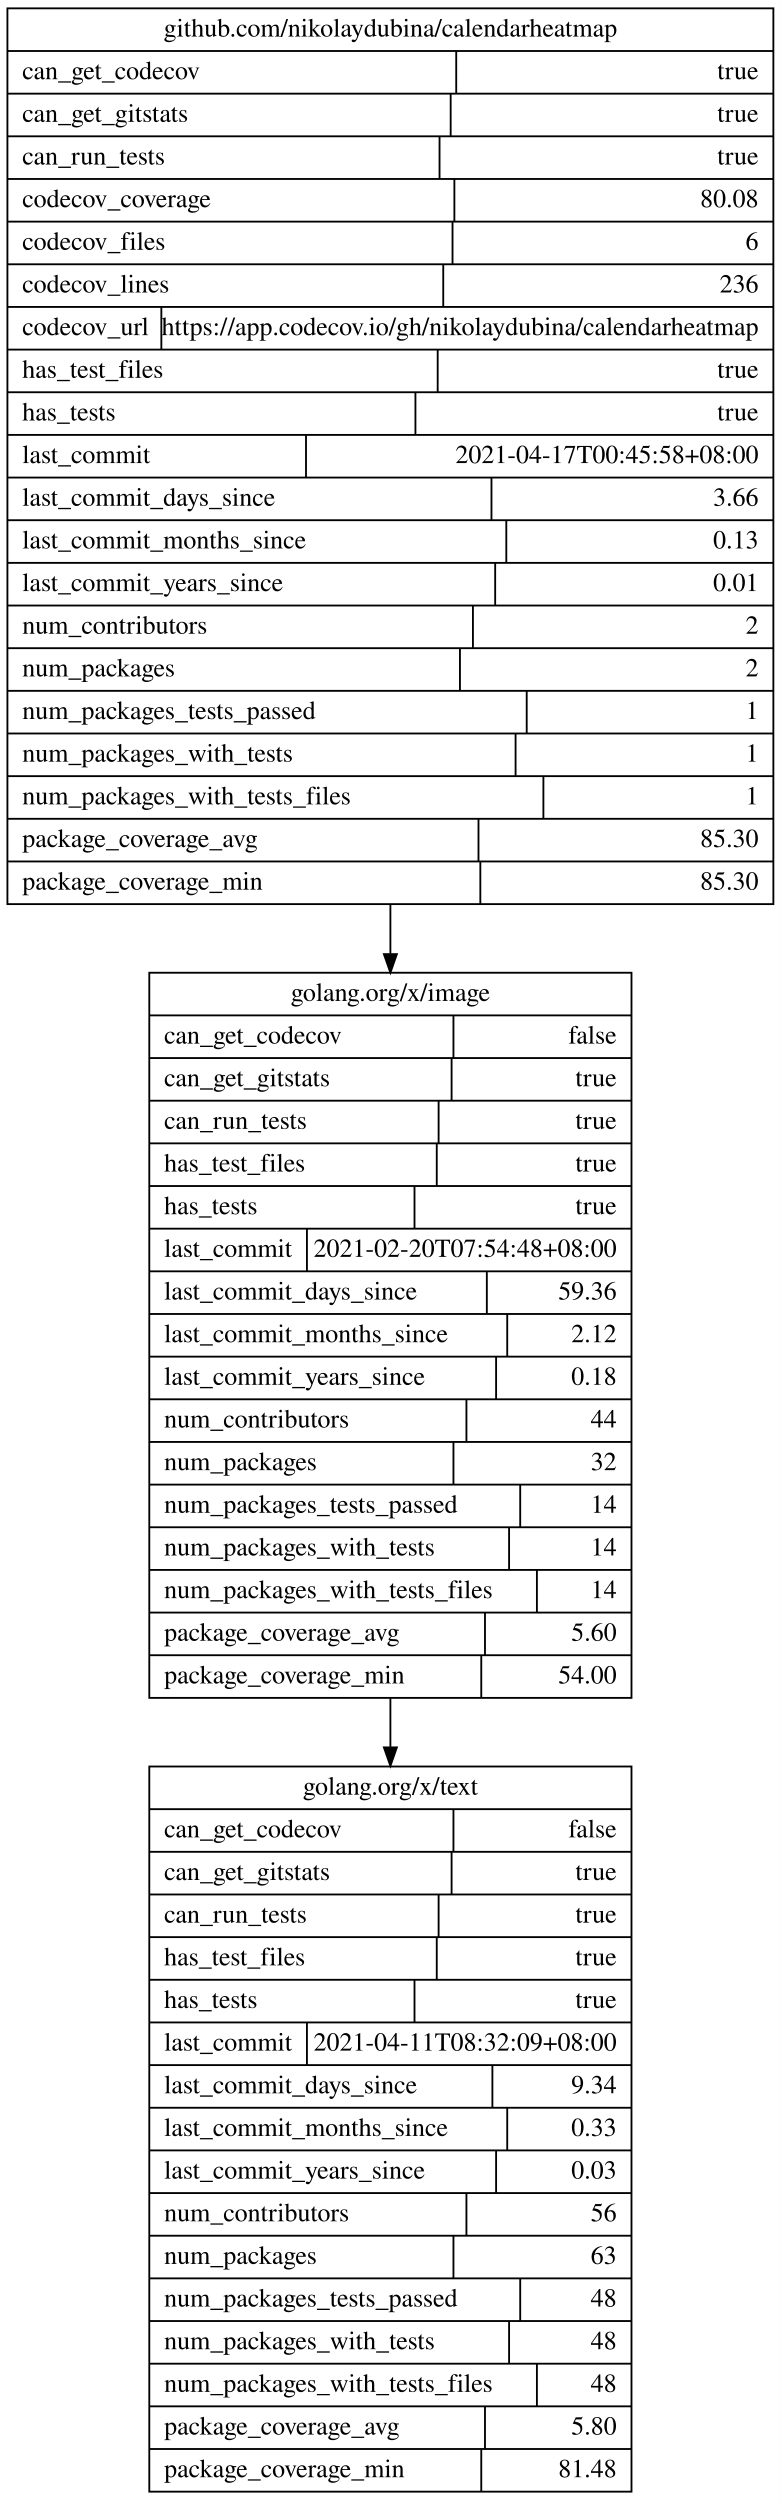
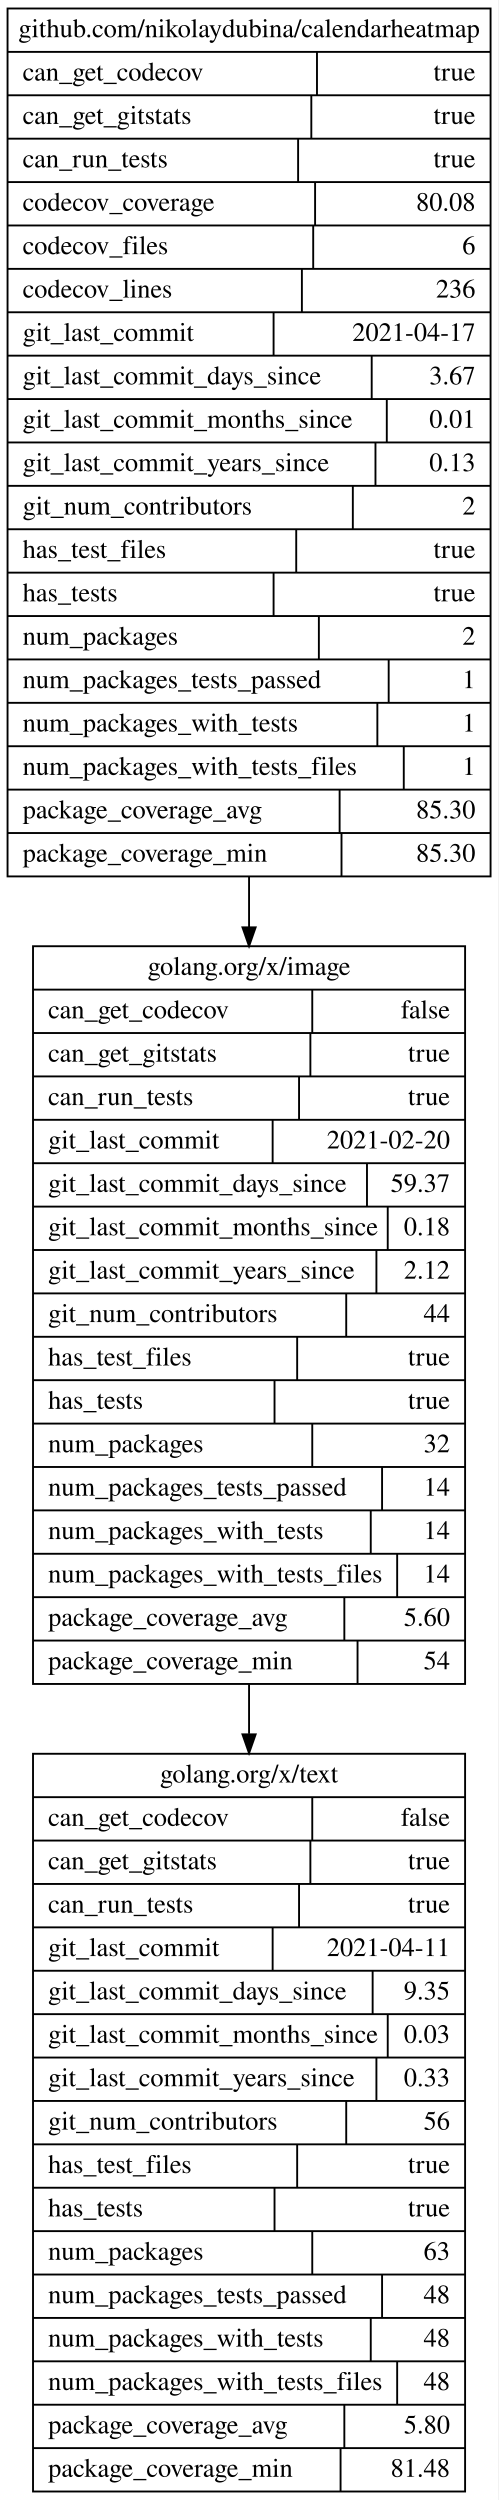
- <svg xmlns="http://www.w3.org/2000/svg" width="421pt" height="1348pt" viewBox="0.00 0.00 421.00 1348.00">
-   <g id="graph0" class="graph" transform="scale(1 1) rotate(0) translate(4 1344)">
-     <polygon fill="white" stroke="transparent" points="-4,4 -4,-1344 417,-1344 417,4 -4,4" />
+ <svg xmlns="http://www.w3.org/2000/svg" width="264pt" height="1325pt" viewBox="0.00 0.00 264.00 1325.00">
+   <g id="graph0" class="graph" transform="scale(1 1) rotate(0) translate(4 1321)">
+     <polygon fill="white" stroke="transparent" points="-4,4 -4,-1321 260,-1321 260,4 -4,4" />
    <g id="node1" class="node">
-       <polygon fill="none" stroke="black" points="0,-856.5 0,-1339.5 413,-1339.5 413,-856.5 0,-856.5" />
-       <text text-anchor="middle" x="206.5" y="-1324.3" font-family="Times,serif" font-size="14.00">github.com/nikolaydubina/calendarheatmap</text>
-       <polyline fill="none" stroke="black" points="0,-1316.5 413,-1316.5 " />
-       <text text-anchor="start" x="8" y="-1301.3" font-family="Times,serif" font-size="14.00">can_get_codecov</text>
-       <polyline fill="none" stroke="black" points="242,-1293.5 242,-1316.5 " />
-       <text text-anchor="end" x="405" y="-1301.3" font-family="Times,serif" font-size="14.00">true</text>
-       <polyline fill="none" stroke="black" points="0,-1293.5 413,-1293.5 " />
-       <text text-anchor="start" x="8" y="-1278.3" font-family="Times,serif" font-size="14.00">can_get_gitstats</text>
-       <polyline fill="none" stroke="black" points="239,-1270.5 239,-1293.5 " />
-       <text text-anchor="end" x="405" y="-1278.3" font-family="Times,serif" font-size="14.00">true</text>
-       <polyline fill="none" stroke="black" points="0,-1270.5 413,-1270.5 " />
-       <text text-anchor="start" x="8" y="-1255.3" font-family="Times,serif" font-size="14.00">can_run_tests</text>
-       <polyline fill="none" stroke="black" points="233,-1247.5 233,-1270.5 " />
-       <text text-anchor="end" x="405" y="-1255.3" font-family="Times,serif" font-size="14.00">true</text>
-       <polyline fill="none" stroke="black" points="0,-1247.5 413,-1247.5 " />
-       <text text-anchor="start" x="8" y="-1232.3" font-family="Times,serif" font-size="14.00">codecov_coverage</text>
-       <polyline fill="none" stroke="black" points="241,-1224.5 241,-1247.5 " />
-       <text text-anchor="end" x="405" y="-1232.3" font-family="Times,serif" font-size="14.00">80.08</text>
-       <polyline fill="none" stroke="black" points="0,-1224.5 413,-1224.5 " />
-       <text text-anchor="start" x="8" y="-1209.3" font-family="Times,serif" font-size="14.00">codecov_files</text>
-       <polyline fill="none" stroke="black" points="240,-1201.5 240,-1224.5 " />
-       <text text-anchor="end" x="405" y="-1209.3" font-family="Times,serif" font-size="14.00">6</text>
-       <polyline fill="none" stroke="black" points="0,-1201.5 413,-1201.5 " />
-       <text text-anchor="start" x="8" y="-1186.3" font-family="Times,serif" font-size="14.00">codecov_lines</text>
-       <polyline fill="none" stroke="black" points="235,-1178.5 235,-1201.5 " />
-       <text text-anchor="end" x="405" y="-1186.3" font-family="Times,serif" font-size="14.00">236</text>
-       <polyline fill="none" stroke="black" points="0,-1178.5 413,-1178.5 " />
-       <text text-anchor="start" x="8" y="-1163.3" font-family="Times,serif" font-size="14.00">codecov_url</text>
-       <polyline fill="none" stroke="black" points="83,-1155.5 83,-1178.5 " />
-       <text text-anchor="end" x="405" y="-1163.3" font-family="Times,serif" font-size="14.00">https://app.codecov.io/gh/nikolaydubina/calendarheatmap</text>
-       <polyline fill="none" stroke="black" points="0,-1155.5 413,-1155.5 " />
-       <text text-anchor="start" x="8" y="-1140.3" font-family="Times,serif" font-size="14.00">has_test_files</text>
-       <polyline fill="none" stroke="black" points="232,-1132.5 232,-1155.5 " />
-       <text text-anchor="end" x="405" y="-1140.3" font-family="Times,serif" font-size="14.00">true</text>
-       <polyline fill="none" stroke="black" points="0,-1132.5 413,-1132.5 " />
-       <text text-anchor="start" x="8" y="-1117.3" font-family="Times,serif" font-size="14.00">has_tests</text>
-       <polyline fill="none" stroke="black" points="220,-1109.5 220,-1132.5 " />
-       <text text-anchor="end" x="405" y="-1117.3" font-family="Times,serif" font-size="14.00">true</text>
-       <polyline fill="none" stroke="black" points="0,-1109.5 413,-1109.5 " />
-       <text text-anchor="start" x="8" y="-1094.3" font-family="Times,serif" font-size="14.00">last_commit</text>
-       <polyline fill="none" stroke="black" points="161,-1086.5 161,-1109.5 " />
-       <text text-anchor="end" x="405" y="-1094.3" font-family="Times,serif" font-size="14.00">2021-04-17T00:45:58+08:00</text>
-       <polyline fill="none" stroke="black" points="0,-1086.5 413,-1086.5 " />
-       <text text-anchor="start" x="8" y="-1071.3" font-family="Times,serif" font-size="14.00">last_commit_days_since</text>
-       <polyline fill="none" stroke="black" points="261,-1063.5 261,-1086.5 " />
-       <text text-anchor="end" x="405" y="-1071.3" font-family="Times,serif" font-size="14.00">3.66</text>
-       <polyline fill="none" stroke="black" points="0,-1063.5 413,-1063.5 " />
-       <text text-anchor="start" x="8" y="-1048.3" font-family="Times,serif" font-size="14.00">last_commit_months_since</text>
-       <polyline fill="none" stroke="black" points="269,-1040.5 269,-1063.5 " />
-       <text text-anchor="end" x="405" y="-1048.3" font-family="Times,serif" font-size="14.00">0.13</text>
-       <polyline fill="none" stroke="black" points="0,-1040.5 413,-1040.5 " />
-       <text text-anchor="start" x="8" y="-1025.3" font-family="Times,serif" font-size="14.00">last_commit_years_since</text>
-       <polyline fill="none" stroke="black" points="263,-1017.5 263,-1040.5 " />
-       <text text-anchor="end" x="405" y="-1025.3" font-family="Times,serif" font-size="14.00">0.01</text>
-       <polyline fill="none" stroke="black" points="0,-1017.5 413,-1017.5 " />
-       <text text-anchor="start" x="8" y="-1002.3" font-family="Times,serif" font-size="14.00">num_contributors</text>
-       <polyline fill="none" stroke="black" points="251,-994.5 251,-1017.5 " />
-       <text text-anchor="end" x="405" y="-1002.3" font-family="Times,serif" font-size="14.00">2</text>
-       <polyline fill="none" stroke="black" points="0,-994.5 413,-994.5 " />
+       <polygon fill="none" stroke="black" points="0,-856.5 0,-1316.5 256,-1316.5 256,-856.5 0,-856.5" />
+       <text text-anchor="middle" x="128" y="-1301.3" font-family="Times,serif" font-size="14.00">github.com/nikolaydubina/calendarheatmap</text>
+       <polyline fill="none" stroke="black" points="0,-1293.5 256,-1293.5 " />
+       <text text-anchor="start" x="8" y="-1278.3" font-family="Times,serif" font-size="14.00">can_get_codecov</text>
+       <polyline fill="none" stroke="black" points="164,-1270.5 164,-1293.5 " />
+       <text text-anchor="end" x="248" y="-1278.3" font-family="Times,serif" font-size="14.00">true</text>
+       <polyline fill="none" stroke="black" points="0,-1270.5 256,-1270.5 " />
+       <text text-anchor="start" x="8" y="-1255.3" font-family="Times,serif" font-size="14.00">can_get_gitstats</text>
+       <polyline fill="none" stroke="black" points="161,-1247.5 161,-1270.5 " />
+       <text text-anchor="end" x="248" y="-1255.3" font-family="Times,serif" font-size="14.00">true</text>
+       <polyline fill="none" stroke="black" points="0,-1247.5 256,-1247.5 " />
+       <text text-anchor="start" x="8" y="-1232.3" font-family="Times,serif" font-size="14.00">can_run_tests</text>
+       <polyline fill="none" stroke="black" points="154,-1224.5 154,-1247.5 " />
+       <text text-anchor="end" x="248" y="-1232.3" font-family="Times,serif" font-size="14.00">true</text>
+       <polyline fill="none" stroke="black" points="0,-1224.5 256,-1224.5 " />
+       <text text-anchor="start" x="8" y="-1209.3" font-family="Times,serif" font-size="14.00">codecov_coverage</text>
+       <polyline fill="none" stroke="black" points="163,-1201.5 163,-1224.5 " />
+       <text text-anchor="end" x="248" y="-1209.3" font-family="Times,serif" font-size="14.00">80.08</text>
+       <polyline fill="none" stroke="black" points="0,-1201.5 256,-1201.5 " />
+       <text text-anchor="start" x="8" y="-1186.3" font-family="Times,serif" font-size="14.00">codecov_files</text>
+       <polyline fill="none" stroke="black" points="162,-1178.5 162,-1201.5 " />
+       <text text-anchor="end" x="248" y="-1186.3" font-family="Times,serif" font-size="14.00">6</text>
+       <polyline fill="none" stroke="black" points="0,-1178.5 256,-1178.5 " />
+       <text text-anchor="start" x="8" y="-1163.3" font-family="Times,serif" font-size="14.00">codecov_lines</text>
+       <polyline fill="none" stroke="black" points="156,-1155.5 156,-1178.5 " />
+       <text text-anchor="end" x="248" y="-1163.3" font-family="Times,serif" font-size="14.00">236</text>
+       <polyline fill="none" stroke="black" points="0,-1155.5 256,-1155.5 " />
+       <text text-anchor="start" x="8" y="-1140.3" font-family="Times,serif" font-size="14.00">git_last_commit</text>
+       <polyline fill="none" stroke="black" points="141,-1132.5 141,-1155.5 " />
+       <text text-anchor="end" x="248" y="-1140.3" font-family="Times,serif" font-size="14.00">2021-04-17</text>
+       <polyline fill="none" stroke="black" points="0,-1132.5 256,-1132.5 " />
+       <text text-anchor="start" x="8" y="-1117.3" font-family="Times,serif" font-size="14.00">git_last_commit_days_since</text>
+       <polyline fill="none" stroke="black" points="193,-1109.5 193,-1132.5 " />
+       <text text-anchor="end" x="248" y="-1117.3" font-family="Times,serif" font-size="14.00">3.67</text>
+       <polyline fill="none" stroke="black" points="0,-1109.5 256,-1109.5 " />
+       <text text-anchor="start" x="8" y="-1094.3" font-family="Times,serif" font-size="14.00">git_last_commit_months_since</text>
+       <polyline fill="none" stroke="black" points="201,-1086.5 201,-1109.5 " />
+       <text text-anchor="end" x="248" y="-1094.3" font-family="Times,serif" font-size="14.00">0.01</text>
+       <polyline fill="none" stroke="black" points="0,-1086.5 256,-1086.5 " />
+       <text text-anchor="start" x="8" y="-1071.3" font-family="Times,serif" font-size="14.00">git_last_commit_years_since</text>
+       <polyline fill="none" stroke="black" points="195,-1063.5 195,-1086.5 " />
+       <text text-anchor="end" x="248" y="-1071.3" font-family="Times,serif" font-size="14.00">0.13</text>
+       <polyline fill="none" stroke="black" points="0,-1063.5 256,-1063.5 " />
+       <text text-anchor="start" x="8" y="-1048.3" font-family="Times,serif" font-size="14.00">git_num_contributors</text>
+       <polyline fill="none" stroke="black" points="183,-1040.5 183,-1063.5 " />
+       <text text-anchor="end" x="248" y="-1048.3" font-family="Times,serif" font-size="14.00">2</text>
+       <polyline fill="none" stroke="black" points="0,-1040.5 256,-1040.5 " />
+       <text text-anchor="start" x="8" y="-1025.3" font-family="Times,serif" font-size="14.00">has_test_files</text>
+       <polyline fill="none" stroke="black" points="153,-1017.5 153,-1040.5 " />
+       <text text-anchor="end" x="248" y="-1025.3" font-family="Times,serif" font-size="14.00">true</text>
+       <polyline fill="none" stroke="black" points="0,-1017.5 256,-1017.5 " />
+       <text text-anchor="start" x="8" y="-1002.3" font-family="Times,serif" font-size="14.00">has_tests</text>
+       <polyline fill="none" stroke="black" points="141,-994.5 141,-1017.5 " />
+       <text text-anchor="end" x="248" y="-1002.3" font-family="Times,serif" font-size="14.00">true</text>
+       <polyline fill="none" stroke="black" points="0,-994.5 256,-994.5 " />
      <text text-anchor="start" x="8" y="-979.3" font-family="Times,serif" font-size="14.00">num_packages</text>
-       <polyline fill="none" stroke="black" points="244,-971.5 244,-994.5 " />
-       <text text-anchor="end" x="405" y="-979.3" font-family="Times,serif" font-size="14.00">2</text>
-       <polyline fill="none" stroke="black" points="0,-971.5 413,-971.5 " />
+       <polyline fill="none" stroke="black" points="165,-971.5 165,-994.5 " />
+       <text text-anchor="end" x="248" y="-979.3" font-family="Times,serif" font-size="14.00">2</text>
+       <polyline fill="none" stroke="black" points="0,-971.5 256,-971.5 " />
      <text text-anchor="start" x="8" y="-956.3" font-family="Times,serif" font-size="14.00">num_packages_tests_passed</text>
-       <polyline fill="none" stroke="black" points="280,-948.5 280,-971.5 " />
-       <text text-anchor="end" x="405" y="-956.3" font-family="Times,serif" font-size="14.00">1</text>
-       <polyline fill="none" stroke="black" points="0,-948.5 413,-948.5 " />
+       <polyline fill="none" stroke="black" points="202,-948.5 202,-971.5 " />
+       <text text-anchor="end" x="248" y="-956.3" font-family="Times,serif" font-size="14.00">1</text>
+       <polyline fill="none" stroke="black" points="0,-948.5 256,-948.5 " />
      <text text-anchor="start" x="8" y="-933.3" font-family="Times,serif" font-size="14.00">num_packages_with_tests</text>
-       <polyline fill="none" stroke="black" points="274,-925.5 274,-948.5 " />
-       <text text-anchor="end" x="405" y="-933.3" font-family="Times,serif" font-size="14.00">1</text>
-       <polyline fill="none" stroke="black" points="0,-925.5 413,-925.5 " />
+       <polyline fill="none" stroke="black" points="196,-925.5 196,-948.5 " />
+       <text text-anchor="end" x="248" y="-933.3" font-family="Times,serif" font-size="14.00">1</text>
+       <polyline fill="none" stroke="black" points="0,-925.5 256,-925.5 " />
      <text text-anchor="start" x="8" y="-910.3" font-family="Times,serif" font-size="14.00">num_packages_with_tests_files</text>
-       <polyline fill="none" stroke="black" points="289,-902.5 289,-925.5 " />
-       <text text-anchor="end" x="405" y="-910.3" font-family="Times,serif" font-size="14.00">1</text>
-       <polyline fill="none" stroke="black" points="0,-902.5 413,-902.5 " />
+       <polyline fill="none" stroke="black" points="210,-902.5 210,-925.5 " />
+       <text text-anchor="end" x="248" y="-910.3" font-family="Times,serif" font-size="14.00">1</text>
+       <polyline fill="none" stroke="black" points="0,-902.5 256,-902.5 " />
      <text text-anchor="start" x="8" y="-887.3" font-family="Times,serif" font-size="14.00">package_coverage_avg</text>
-       <polyline fill="none" stroke="black" points="254,-879.5 254,-902.5 " />
-       <text text-anchor="end" x="405" y="-887.3" font-family="Times,serif" font-size="14.00">85.30</text>
-       <polyline fill="none" stroke="black" points="0,-879.5 413,-879.5 " />
+       <polyline fill="none" stroke="black" points="176,-879.5 176,-902.5 " />
+       <text text-anchor="end" x="248" y="-887.3" font-family="Times,serif" font-size="14.00">85.30</text>
+       <polyline fill="none" stroke="black" points="0,-879.5 256,-879.5 " />
      <text text-anchor="start" x="8" y="-864.3" font-family="Times,serif" font-size="14.00">package_coverage_min</text>
-       <polyline fill="none" stroke="black" points="255,-856.5 255,-879.5 " />
-       <text text-anchor="end" x="405" y="-864.3" font-family="Times,serif" font-size="14.00">85.30</text>
+       <polyline fill="none" stroke="black" points="177,-856.5 177,-879.5 " />
+       <text text-anchor="end" x="248" y="-864.3" font-family="Times,serif" font-size="14.00">85.30</text>
    </g>
    <g id="node2" class="node">
-       <polygon fill="none" stroke="black" points="76.5,-428.5 76.5,-819.5 336.5,-819.5 336.5,-428.5 76.5,-428.5" />
-       <text text-anchor="middle" x="206.5" y="-804.3" font-family="Times,serif" font-size="14.00">golang.org/x/image</text>
-       <polyline fill="none" stroke="black" points="76.5,-796.5 336.5,-796.5 " />
-       <text text-anchor="start" x="84.5" y="-781.3" font-family="Times,serif" font-size="14.00">can_get_codecov</text>
-       <polyline fill="none" stroke="black" points="240.5,-773.5 240.5,-796.5 " />
-       <text text-anchor="end" x="328.5" y="-781.3" font-family="Times,serif" font-size="14.00">false</text>
-       <polyline fill="none" stroke="black" points="76.5,-773.5 336.5,-773.5 " />
-       <text text-anchor="start" x="84.5" y="-758.3" font-family="Times,serif" font-size="14.00">can_get_gitstats</text>
-       <polyline fill="none" stroke="black" points="239.5,-750.5 239.5,-773.5 " />
-       <text text-anchor="end" x="328.5" y="-758.3" font-family="Times,serif" font-size="14.00">true</text>
-       <polyline fill="none" stroke="black" points="76.5,-750.5 336.5,-750.5 " />
-       <text text-anchor="start" x="84.5" y="-735.3" font-family="Times,serif" font-size="14.00">can_run_tests</text>
-       <polyline fill="none" stroke="black" points="232.5,-727.5 232.5,-750.5 " />
-       <text text-anchor="end" x="328.5" y="-735.3" font-family="Times,serif" font-size="14.00">true</text>
-       <polyline fill="none" stroke="black" points="76.5,-727.5 336.5,-727.5 " />
-       <text text-anchor="start" x="84.5" y="-712.3" font-family="Times,serif" font-size="14.00">has_test_files</text>
-       <polyline fill="none" stroke="black" points="231.5,-704.5 231.5,-727.5 " />
-       <text text-anchor="end" x="328.5" y="-712.3" font-family="Times,serif" font-size="14.00">true</text>
-       <polyline fill="none" stroke="black" points="76.5,-704.5 336.5,-704.5 " />
-       <text text-anchor="start" x="84.5" y="-689.3" font-family="Times,serif" font-size="14.00">has_tests</text>
-       <polyline fill="none" stroke="black" points="219.5,-681.5 219.5,-704.5 " />
-       <text text-anchor="end" x="328.5" y="-689.3" font-family="Times,serif" font-size="14.00">true</text>
-       <polyline fill="none" stroke="black" points="76.5,-681.5 336.5,-681.5 " />
-       <text text-anchor="start" x="84.5" y="-666.3" font-family="Times,serif" font-size="14.00">last_commit</text>
-       <polyline fill="none" stroke="black" points="161.5,-658.5 161.5,-681.5 " />
-       <text text-anchor="end" x="328.5" y="-666.3" font-family="Times,serif" font-size="14.00">2021-02-20T07:54:48+08:00</text>
-       <polyline fill="none" stroke="black" points="76.5,-658.5 336.5,-658.5 " />
-       <text text-anchor="start" x="84.5" y="-643.3" font-family="Times,serif" font-size="14.00">last_commit_days_since</text>
-       <polyline fill="none" stroke="black" points="258.5,-635.5 258.5,-658.5 " />
-       <text text-anchor="end" x="328.5" y="-643.3" font-family="Times,serif" font-size="14.00">59.36</text>
-       <polyline fill="none" stroke="black" points="76.5,-635.5 336.5,-635.5 " />
-       <text text-anchor="start" x="84.5" y="-620.3" font-family="Times,serif" font-size="14.00">last_commit_months_since</text>
-       <polyline fill="none" stroke="black" points="269.5,-612.5 269.5,-635.5 " />
-       <text text-anchor="end" x="328.5" y="-620.3" font-family="Times,serif" font-size="14.00">2.12</text>
-       <polyline fill="none" stroke="black" points="76.5,-612.5 336.5,-612.5 " />
-       <text text-anchor="start" x="84.5" y="-597.3" font-family="Times,serif" font-size="14.00">last_commit_years_since</text>
-       <polyline fill="none" stroke="black" points="263.5,-589.5 263.5,-612.5 " />
-       <text text-anchor="end" x="328.5" y="-597.3" font-family="Times,serif" font-size="14.00">0.18</text>
-       <polyline fill="none" stroke="black" points="76.5,-589.5 336.5,-589.5 " />
-       <text text-anchor="start" x="84.5" y="-574.3" font-family="Times,serif" font-size="14.00">num_contributors</text>
-       <polyline fill="none" stroke="black" points="247.5,-566.5 247.5,-589.5 " />
-       <text text-anchor="end" x="328.5" y="-574.3" font-family="Times,serif" font-size="14.00">44</text>
-       <polyline fill="none" stroke="black" points="76.5,-566.5 336.5,-566.5 " />
-       <text text-anchor="start" x="84.5" y="-551.3" font-family="Times,serif" font-size="14.00">num_packages</text>
-       <polyline fill="none" stroke="black" points="240.5,-543.5 240.5,-566.5 " />
-       <text text-anchor="end" x="328.5" y="-551.3" font-family="Times,serif" font-size="14.00">32</text>
-       <polyline fill="none" stroke="black" points="76.5,-543.5 336.5,-543.5 " />
-       <text text-anchor="start" x="84.5" y="-528.3" font-family="Times,serif" font-size="14.00">num_packages_tests_passed</text>
-       <polyline fill="none" stroke="black" points="276.5,-520.5 276.5,-543.5 " />
-       <text text-anchor="end" x="328.5" y="-528.3" font-family="Times,serif" font-size="14.00">14</text>
-       <polyline fill="none" stroke="black" points="76.5,-520.5 336.5,-520.5 " />
-       <text text-anchor="start" x="84.5" y="-505.3" font-family="Times,serif" font-size="14.00">num_packages_with_tests</text>
-       <polyline fill="none" stroke="black" points="270.5,-497.5 270.5,-520.5 " />
-       <text text-anchor="end" x="328.5" y="-505.3" font-family="Times,serif" font-size="14.00">14</text>
-       <polyline fill="none" stroke="black" points="76.5,-497.5 336.5,-497.5 " />
-       <text text-anchor="start" x="84.5" y="-482.3" font-family="Times,serif" font-size="14.00">num_packages_with_tests_files</text>
-       <polyline fill="none" stroke="black" points="285.5,-474.5 285.5,-497.5 " />
-       <text text-anchor="end" x="328.5" y="-482.3" font-family="Times,serif" font-size="14.00">14</text>
-       <polyline fill="none" stroke="black" points="76.5,-474.5 336.5,-474.5 " />
-       <text text-anchor="start" x="84.5" y="-459.3" font-family="Times,serif" font-size="14.00">package_coverage_avg</text>
-       <polyline fill="none" stroke="black" points="257.5,-451.5 257.5,-474.5 " />
-       <text text-anchor="end" x="328.5" y="-459.3" font-family="Times,serif" font-size="14.00">5.60</text>
-       <polyline fill="none" stroke="black" points="76.5,-451.5 336.5,-451.5 " />
-       <text text-anchor="start" x="84.5" y="-436.3" font-family="Times,serif" font-size="14.00">package_coverage_min</text>
-       <polyline fill="none" stroke="black" points="255.5,-428.5 255.5,-451.5 " />
-       <text text-anchor="end" x="328.5" y="-436.3" font-family="Times,serif" font-size="14.00">54.00</text>
+       <polygon fill="none" stroke="black" points="13.5,-428.5 13.5,-819.5 242.5,-819.5 242.5,-428.5 13.5,-428.5" />
+       <text text-anchor="middle" x="128" y="-804.3" font-family="Times,serif" font-size="14.00">golang.org/x/image</text>
+       <polyline fill="none" stroke="black" points="13.5,-796.5 242.5,-796.5 " />
+       <text text-anchor="start" x="21.5" y="-781.3" font-family="Times,serif" font-size="14.00">can_get_codecov</text>
+       <polyline fill="none" stroke="black" points="161.5,-773.5 161.5,-796.5 " />
+       <text text-anchor="end" x="234.5" y="-781.3" font-family="Times,serif" font-size="14.00">false</text>
+       <polyline fill="none" stroke="black" points="13.5,-773.5 242.5,-773.5 " />
+       <text text-anchor="start" x="21.5" y="-758.3" font-family="Times,serif" font-size="14.00">can_get_gitstats</text>
+       <polyline fill="none" stroke="black" points="160.5,-750.5 160.5,-773.5 " />
+       <text text-anchor="end" x="234.5" y="-758.3" font-family="Times,serif" font-size="14.00">true</text>
+       <polyline fill="none" stroke="black" points="13.5,-750.5 242.5,-750.5 " />
+       <text text-anchor="start" x="21.5" y="-735.3" font-family="Times,serif" font-size="14.00">can_run_tests</text>
+       <polyline fill="none" stroke="black" points="154.5,-727.5 154.5,-750.5 " />
+       <text text-anchor="end" x="234.5" y="-735.3" font-family="Times,serif" font-size="14.00">true</text>
+       <polyline fill="none" stroke="black" points="13.5,-727.5 242.5,-727.5 " />
+       <text text-anchor="start" x="21.5" y="-712.3" font-family="Times,serif" font-size="14.00">git_last_commit</text>
+       <polyline fill="none" stroke="black" points="140.5,-704.5 140.5,-727.5 " />
+       <text text-anchor="end" x="234.5" y="-712.3" font-family="Times,serif" font-size="14.00">2021-02-20</text>
+       <polyline fill="none" stroke="black" points="13.5,-704.5 242.5,-704.5 " />
+       <text text-anchor="start" x="21.5" y="-689.3" font-family="Times,serif" font-size="14.00">git_last_commit_days_since</text>
+       <polyline fill="none" stroke="black" points="190.5,-681.5 190.5,-704.5 " />
+       <text text-anchor="end" x="234.5" y="-689.3" font-family="Times,serif" font-size="14.00">59.37</text>
+       <polyline fill="none" stroke="black" points="13.5,-681.5 242.5,-681.5 " />
+       <text text-anchor="start" x="21.5" y="-666.3" font-family="Times,serif" font-size="14.00">git_last_commit_months_since</text>
+       <polyline fill="none" stroke="black" points="201.5,-658.5 201.5,-681.5 " />
+       <text text-anchor="end" x="234.5" y="-666.3" font-family="Times,serif" font-size="14.00">0.18</text>
+       <polyline fill="none" stroke="black" points="13.5,-658.5 242.5,-658.5 " />
+       <text text-anchor="start" x="21.5" y="-643.3" font-family="Times,serif" font-size="14.00">git_last_commit_years_since</text>
+       <polyline fill="none" stroke="black" points="195.5,-635.5 195.5,-658.5 " />
+       <text text-anchor="end" x="234.5" y="-643.3" font-family="Times,serif" font-size="14.00">2.12</text>
+       <polyline fill="none" stroke="black" points="13.5,-635.5 242.5,-635.5 " />
+       <text text-anchor="start" x="21.5" y="-620.3" font-family="Times,serif" font-size="14.00">git_num_contributors</text>
+       <polyline fill="none" stroke="black" points="179.5,-612.5 179.5,-635.5 " />
+       <text text-anchor="end" x="234.5" y="-620.3" font-family="Times,serif" font-size="14.00">44</text>
+       <polyline fill="none" stroke="black" points="13.5,-612.5 242.5,-612.5 " />
+       <text text-anchor="start" x="21.5" y="-597.3" font-family="Times,serif" font-size="14.00">has_test_files</text>
+       <polyline fill="none" stroke="black" points="153.5,-589.5 153.5,-612.5 " />
+       <text text-anchor="end" x="234.5" y="-597.3" font-family="Times,serif" font-size="14.00">true</text>
+       <polyline fill="none" stroke="black" points="13.5,-589.5 242.5,-589.5 " />
+       <text text-anchor="start" x="21.5" y="-574.3" font-family="Times,serif" font-size="14.00">has_tests</text>
+       <polyline fill="none" stroke="black" points="141.5,-566.5 141.5,-589.5 " />
+       <text text-anchor="end" x="234.5" y="-574.3" font-family="Times,serif" font-size="14.00">true</text>
+       <polyline fill="none" stroke="black" points="13.5,-566.5 242.5,-566.5 " />
+       <text text-anchor="start" x="21.5" y="-551.3" font-family="Times,serif" font-size="14.00">num_packages</text>
+       <polyline fill="none" stroke="black" points="161.5,-543.5 161.5,-566.5 " />
+       <text text-anchor="end" x="234.5" y="-551.3" font-family="Times,serif" font-size="14.00">32</text>
+       <polyline fill="none" stroke="black" points="13.5,-543.5 242.5,-543.5 " />
+       <text text-anchor="start" x="21.5" y="-528.3" font-family="Times,serif" font-size="14.00">num_packages_tests_passed</text>
+       <polyline fill="none" stroke="black" points="198.5,-520.5 198.5,-543.5 " />
+       <text text-anchor="end" x="234.5" y="-528.3" font-family="Times,serif" font-size="14.00">14</text>
+       <polyline fill="none" stroke="black" points="13.5,-520.5 242.5,-520.5 " />
+       <text text-anchor="start" x="21.5" y="-505.3" font-family="Times,serif" font-size="14.00">num_packages_with_tests</text>
+       <polyline fill="none" stroke="black" points="192.5,-497.5 192.5,-520.5 " />
+       <text text-anchor="end" x="234.5" y="-505.3" font-family="Times,serif" font-size="14.00">14</text>
+       <polyline fill="none" stroke="black" points="13.5,-497.5 242.5,-497.5 " />
+       <text text-anchor="start" x="21.5" y="-482.3" font-family="Times,serif" font-size="14.00">num_packages_with_tests_files</text>
+       <polyline fill="none" stroke="black" points="206.5,-474.5 206.5,-497.5 " />
+       <text text-anchor="end" x="234.5" y="-482.3" font-family="Times,serif" font-size="14.00">14</text>
+       <polyline fill="none" stroke="black" points="13.5,-474.5 242.5,-474.5 " />
+       <text text-anchor="start" x="21.5" y="-459.3" font-family="Times,serif" font-size="14.00">package_coverage_avg</text>
+       <polyline fill="none" stroke="black" points="178.5,-451.5 178.5,-474.5 " />
+       <text text-anchor="end" x="234.5" y="-459.3" font-family="Times,serif" font-size="14.00">5.60</text>
+       <polyline fill="none" stroke="black" points="13.5,-451.5 242.5,-451.5 " />
+       <text text-anchor="start" x="21.5" y="-436.3" font-family="Times,serif" font-size="14.00">package_coverage_min</text>
+       <polyline fill="none" stroke="black" points="185.5,-428.5 185.5,-451.5 " />
+       <text text-anchor="end" x="234.5" y="-436.3" font-family="Times,serif" font-size="14.00">54</text>
    </g>
    <g id="edge1" class="edge">
-       <path fill="none" stroke="black" d="M206.5,-856.16C206.5,-847.34 206.5,-838.53 206.5,-829.77" />
-       <polygon fill="black" stroke="black" points="210,-829.53 206.5,-819.53 203,-829.53 210,-829.53" />
+       <path fill="none" stroke="black" d="M128,-856.26C128,-847.33 128,-838.4 128,-829.52" />
+       <polygon fill="black" stroke="black" points="131.5,-829.52 128,-819.52 124.5,-829.52 131.5,-829.52" />
    </g>
    <g id="node3" class="node">
-       <polygon fill="none" stroke="black" points="76.5,-0.5 76.5,-391.5 336.5,-391.5 336.5,-0.5 76.5,-0.5" />
-       <text text-anchor="middle" x="206.5" y="-376.3" font-family="Times,serif" font-size="14.00">golang.org/x/text</text>
-       <polyline fill="none" stroke="black" points="76.5,-368.5 336.5,-368.5 " />
-       <text text-anchor="start" x="84.5" y="-353.3" font-family="Times,serif" font-size="14.00">can_get_codecov</text>
-       <polyline fill="none" stroke="black" points="240.5,-345.5 240.5,-368.5 " />
-       <text text-anchor="end" x="328.5" y="-353.3" font-family="Times,serif" font-size="14.00">false</text>
-       <polyline fill="none" stroke="black" points="76.5,-345.5 336.5,-345.5 " />
-       <text text-anchor="start" x="84.5" y="-330.3" font-family="Times,serif" font-size="14.00">can_get_gitstats</text>
-       <polyline fill="none" stroke="black" points="239.5,-322.5 239.5,-345.5 " />
-       <text text-anchor="end" x="328.5" y="-330.3" font-family="Times,serif" font-size="14.00">true</text>
-       <polyline fill="none" stroke="black" points="76.5,-322.5 336.5,-322.5 " />
-       <text text-anchor="start" x="84.5" y="-307.3" font-family="Times,serif" font-size="14.00">can_run_tests</text>
-       <polyline fill="none" stroke="black" points="232.5,-299.5 232.5,-322.5 " />
-       <text text-anchor="end" x="328.5" y="-307.3" font-family="Times,serif" font-size="14.00">true</text>
-       <polyline fill="none" stroke="black" points="76.5,-299.5 336.5,-299.5 " />
-       <text text-anchor="start" x="84.5" y="-284.3" font-family="Times,serif" font-size="14.00">has_test_files</text>
-       <polyline fill="none" stroke="black" points="231.5,-276.5 231.5,-299.5 " />
-       <text text-anchor="end" x="328.5" y="-284.3" font-family="Times,serif" font-size="14.00">true</text>
-       <polyline fill="none" stroke="black" points="76.5,-276.5 336.5,-276.5 " />
-       <text text-anchor="start" x="84.5" y="-261.3" font-family="Times,serif" font-size="14.00">has_tests</text>
-       <polyline fill="none" stroke="black" points="219.5,-253.5 219.5,-276.5 " />
-       <text text-anchor="end" x="328.5" y="-261.3" font-family="Times,serif" font-size="14.00">true</text>
-       <polyline fill="none" stroke="black" points="76.5,-253.5 336.5,-253.5 " />
-       <text text-anchor="start" x="84.5" y="-238.3" font-family="Times,serif" font-size="14.00">last_commit</text>
-       <polyline fill="none" stroke="black" points="161.5,-230.5 161.5,-253.5 " />
-       <text text-anchor="end" x="328.5" y="-238.3" font-family="Times,serif" font-size="14.00">2021-04-11T08:32:09+08:00</text>
-       <polyline fill="none" stroke="black" points="76.5,-230.5 336.5,-230.5 " />
-       <text text-anchor="start" x="84.5" y="-215.3" font-family="Times,serif" font-size="14.00">last_commit_days_since</text>
-       <polyline fill="none" stroke="black" points="261.5,-207.5 261.5,-230.5 " />
-       <text text-anchor="end" x="328.5" y="-215.3" font-family="Times,serif" font-size="14.00">9.34</text>
-       <polyline fill="none" stroke="black" points="76.5,-207.5 336.5,-207.5 " />
-       <text text-anchor="start" x="84.5" y="-192.3" font-family="Times,serif" font-size="14.00">last_commit_months_since</text>
-       <polyline fill="none" stroke="black" points="269.5,-184.5 269.5,-207.5 " />
-       <text text-anchor="end" x="328.5" y="-192.3" font-family="Times,serif" font-size="14.00">0.33</text>
-       <polyline fill="none" stroke="black" points="76.5,-184.5 336.5,-184.5 " />
-       <text text-anchor="start" x="84.5" y="-169.3" font-family="Times,serif" font-size="14.00">last_commit_years_since</text>
-       <polyline fill="none" stroke="black" points="263.5,-161.5 263.5,-184.5 " />
-       <text text-anchor="end" x="328.5" y="-169.3" font-family="Times,serif" font-size="14.00">0.03</text>
-       <polyline fill="none" stroke="black" points="76.5,-161.5 336.5,-161.5 " />
-       <text text-anchor="start" x="84.5" y="-146.3" font-family="Times,serif" font-size="14.00">num_contributors</text>
-       <polyline fill="none" stroke="black" points="247.5,-138.5 247.5,-161.5 " />
-       <text text-anchor="end" x="328.5" y="-146.3" font-family="Times,serif" font-size="14.00">56</text>
-       <polyline fill="none" stroke="black" points="76.5,-138.5 336.5,-138.5 " />
-       <text text-anchor="start" x="84.5" y="-123.3" font-family="Times,serif" font-size="14.00">num_packages</text>
-       <polyline fill="none" stroke="black" points="240.5,-115.5 240.5,-138.5 " />
-       <text text-anchor="end" x="328.5" y="-123.3" font-family="Times,serif" font-size="14.00">63</text>
-       <polyline fill="none" stroke="black" points="76.5,-115.5 336.5,-115.5 " />
-       <text text-anchor="start" x="84.5" y="-100.3" font-family="Times,serif" font-size="14.00">num_packages_tests_passed</text>
-       <polyline fill="none" stroke="black" points="276.5,-92.5 276.5,-115.5 " />
-       <text text-anchor="end" x="328.5" y="-100.3" font-family="Times,serif" font-size="14.00">48</text>
-       <polyline fill="none" stroke="black" points="76.5,-92.5 336.5,-92.5 " />
-       <text text-anchor="start" x="84.5" y="-77.3" font-family="Times,serif" font-size="14.00">num_packages_with_tests</text>
-       <polyline fill="none" stroke="black" points="270.5,-69.5 270.5,-92.5 " />
-       <text text-anchor="end" x="328.5" y="-77.3" font-family="Times,serif" font-size="14.00">48</text>
-       <polyline fill="none" stroke="black" points="76.5,-69.5 336.5,-69.5 " />
-       <text text-anchor="start" x="84.5" y="-54.3" font-family="Times,serif" font-size="14.00">num_packages_with_tests_files</text>
-       <polyline fill="none" stroke="black" points="285.5,-46.5 285.5,-69.5 " />
-       <text text-anchor="end" x="328.5" y="-54.3" font-family="Times,serif" font-size="14.00">48</text>
-       <polyline fill="none" stroke="black" points="76.5,-46.5 336.5,-46.5 " />
-       <text text-anchor="start" x="84.5" y="-31.3" font-family="Times,serif" font-size="14.00">package_coverage_avg</text>
-       <polyline fill="none" stroke="black" points="257.5,-23.5 257.5,-46.5 " />
-       <text text-anchor="end" x="328.5" y="-31.3" font-family="Times,serif" font-size="14.00">5.80</text>
-       <polyline fill="none" stroke="black" points="76.5,-23.5 336.5,-23.5 " />
-       <text text-anchor="start" x="84.5" y="-8.3" font-family="Times,serif" font-size="14.00">package_coverage_min</text>
-       <polyline fill="none" stroke="black" points="255.5,-0.5 255.5,-23.5 " />
-       <text text-anchor="end" x="328.5" y="-8.3" font-family="Times,serif" font-size="14.00">81.48</text>
+       <polygon fill="none" stroke="black" points="13.5,-0.5 13.5,-391.5 242.5,-391.5 242.5,-0.5 13.5,-0.5" />
+       <text text-anchor="middle" x="128" y="-376.3" font-family="Times,serif" font-size="14.00">golang.org/x/text</text>
+       <polyline fill="none" stroke="black" points="13.5,-368.5 242.5,-368.5 " />
+       <text text-anchor="start" x="21.5" y="-353.3" font-family="Times,serif" font-size="14.00">can_get_codecov</text>
+       <polyline fill="none" stroke="black" points="161.5,-345.5 161.5,-368.5 " />
+       <text text-anchor="end" x="234.5" y="-353.3" font-family="Times,serif" font-size="14.00">false</text>
+       <polyline fill="none" stroke="black" points="13.5,-345.5 242.5,-345.5 " />
+       <text text-anchor="start" x="21.5" y="-330.3" font-family="Times,serif" font-size="14.00">can_get_gitstats</text>
+       <polyline fill="none" stroke="black" points="160.5,-322.5 160.5,-345.5 " />
+       <text text-anchor="end" x="234.5" y="-330.3" font-family="Times,serif" font-size="14.00">true</text>
+       <polyline fill="none" stroke="black" points="13.5,-322.5 242.5,-322.5 " />
+       <text text-anchor="start" x="21.5" y="-307.3" font-family="Times,serif" font-size="14.00">can_run_tests</text>
+       <polyline fill="none" stroke="black" points="154.5,-299.5 154.5,-322.5 " />
+       <text text-anchor="end" x="234.5" y="-307.3" font-family="Times,serif" font-size="14.00">true</text>
+       <polyline fill="none" stroke="black" points="13.5,-299.5 242.5,-299.5 " />
+       <text text-anchor="start" x="21.5" y="-284.3" font-family="Times,serif" font-size="14.00">git_last_commit</text>
+       <polyline fill="none" stroke="black" points="140.5,-276.5 140.5,-299.5 " />
+       <text text-anchor="end" x="234.5" y="-284.3" font-family="Times,serif" font-size="14.00">2021-04-11</text>
+       <polyline fill="none" stroke="black" points="13.5,-276.5 242.5,-276.5 " />
+       <text text-anchor="start" x="21.5" y="-261.3" font-family="Times,serif" font-size="14.00">git_last_commit_days_since</text>
+       <polyline fill="none" stroke="black" points="193.5,-253.5 193.5,-276.5 " />
+       <text text-anchor="end" x="234.5" y="-261.3" font-family="Times,serif" font-size="14.00">9.35</text>
+       <polyline fill="none" stroke="black" points="13.5,-253.5 242.5,-253.5 " />
+       <text text-anchor="start" x="21.5" y="-238.3" font-family="Times,serif" font-size="14.00">git_last_commit_months_since</text>
+       <polyline fill="none" stroke="black" points="201.5,-230.5 201.5,-253.5 " />
+       <text text-anchor="end" x="234.5" y="-238.3" font-family="Times,serif" font-size="14.00">0.03</text>
+       <polyline fill="none" stroke="black" points="13.5,-230.5 242.5,-230.5 " />
+       <text text-anchor="start" x="21.5" y="-215.3" font-family="Times,serif" font-size="14.00">git_last_commit_years_since</text>
+       <polyline fill="none" stroke="black" points="195.5,-207.5 195.5,-230.5 " />
+       <text text-anchor="end" x="234.5" y="-215.3" font-family="Times,serif" font-size="14.00">0.33</text>
+       <polyline fill="none" stroke="black" points="13.5,-207.5 242.5,-207.5 " />
+       <text text-anchor="start" x="21.5" y="-192.3" font-family="Times,serif" font-size="14.00">git_num_contributors</text>
+       <polyline fill="none" stroke="black" points="179.5,-184.5 179.5,-207.5 " />
+       <text text-anchor="end" x="234.5" y="-192.3" font-family="Times,serif" font-size="14.00">56</text>
+       <polyline fill="none" stroke="black" points="13.5,-184.5 242.5,-184.5 " />
+       <text text-anchor="start" x="21.5" y="-169.3" font-family="Times,serif" font-size="14.00">has_test_files</text>
+       <polyline fill="none" stroke="black" points="153.5,-161.5 153.5,-184.5 " />
+       <text text-anchor="end" x="234.5" y="-169.3" font-family="Times,serif" font-size="14.00">true</text>
+       <polyline fill="none" stroke="black" points="13.5,-161.5 242.5,-161.5 " />
+       <text text-anchor="start" x="21.5" y="-146.3" font-family="Times,serif" font-size="14.00">has_tests</text>
+       <polyline fill="none" stroke="black" points="141.5,-138.5 141.5,-161.5 " />
+       <text text-anchor="end" x="234.5" y="-146.3" font-family="Times,serif" font-size="14.00">true</text>
+       <polyline fill="none" stroke="black" points="13.5,-138.5 242.5,-138.5 " />
+       <text text-anchor="start" x="21.5" y="-123.3" font-family="Times,serif" font-size="14.00">num_packages</text>
+       <polyline fill="none" stroke="black" points="161.5,-115.5 161.5,-138.5 " />
+       <text text-anchor="end" x="234.5" y="-123.3" font-family="Times,serif" font-size="14.00">63</text>
+       <polyline fill="none" stroke="black" points="13.5,-115.5 242.5,-115.5 " />
+       <text text-anchor="start" x="21.5" y="-100.3" font-family="Times,serif" font-size="14.00">num_packages_tests_passed</text>
+       <polyline fill="none" stroke="black" points="198.5,-92.5 198.5,-115.5 " />
+       <text text-anchor="end" x="234.5" y="-100.3" font-family="Times,serif" font-size="14.00">48</text>
+       <polyline fill="none" stroke="black" points="13.5,-92.5 242.5,-92.5 " />
+       <text text-anchor="start" x="21.5" y="-77.3" font-family="Times,serif" font-size="14.00">num_packages_with_tests</text>
+       <polyline fill="none" stroke="black" points="192.5,-69.5 192.5,-92.5 " />
+       <text text-anchor="end" x="234.5" y="-77.3" font-family="Times,serif" font-size="14.00">48</text>
+       <polyline fill="none" stroke="black" points="13.5,-69.5 242.5,-69.5 " />
+       <text text-anchor="start" x="21.5" y="-54.3" font-family="Times,serif" font-size="14.00">num_packages_with_tests_files</text>
+       <polyline fill="none" stroke="black" points="206.5,-46.5 206.5,-69.5 " />
+       <text text-anchor="end" x="234.5" y="-54.3" font-family="Times,serif" font-size="14.00">48</text>
+       <polyline fill="none" stroke="black" points="13.5,-46.5 242.5,-46.5 " />
+       <text text-anchor="start" x="21.5" y="-31.3" font-family="Times,serif" font-size="14.00">package_coverage_avg</text>
+       <polyline fill="none" stroke="black" points="178.5,-23.5 178.5,-46.5 " />
+       <text text-anchor="end" x="234.5" y="-31.3" font-family="Times,serif" font-size="14.00">5.80</text>
+       <polyline fill="none" stroke="black" points="13.5,-23.5 242.5,-23.5 " />
+       <text text-anchor="start" x="21.5" y="-8.3" font-family="Times,serif" font-size="14.00">package_coverage_min</text>
+       <polyline fill="none" stroke="black" points="176.5,-0.5 176.5,-23.5 " />
+       <text text-anchor="end" x="234.5" y="-8.3" font-family="Times,serif" font-size="14.00">81.48</text>
    </g>
    <g id="edge2" class="edge">
-       <path fill="none" stroke="black" d="M206.5,-428.39C206.5,-419.64 206.5,-410.85 206.5,-402.08" />
-       <polygon fill="black" stroke="black" points="210,-401.8 206.5,-391.8 203,-401.8 210,-401.8" />
+       <path fill="none" stroke="black" d="M128,-428.39C128,-419.64 128,-410.85 128,-402.08" />
+       <polygon fill="black" stroke="black" points="131.5,-401.8 128,-391.8 124.5,-401.8 131.5,-401.8" />
    </g>
  </g>
</svg>
